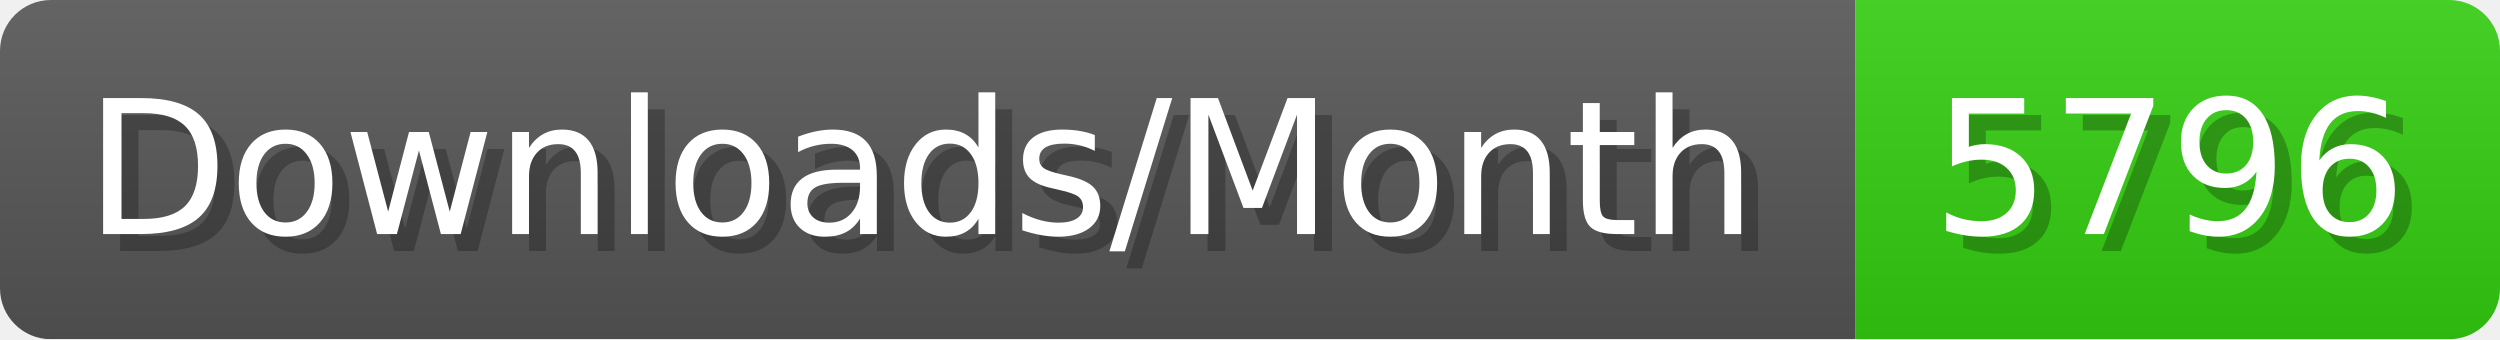
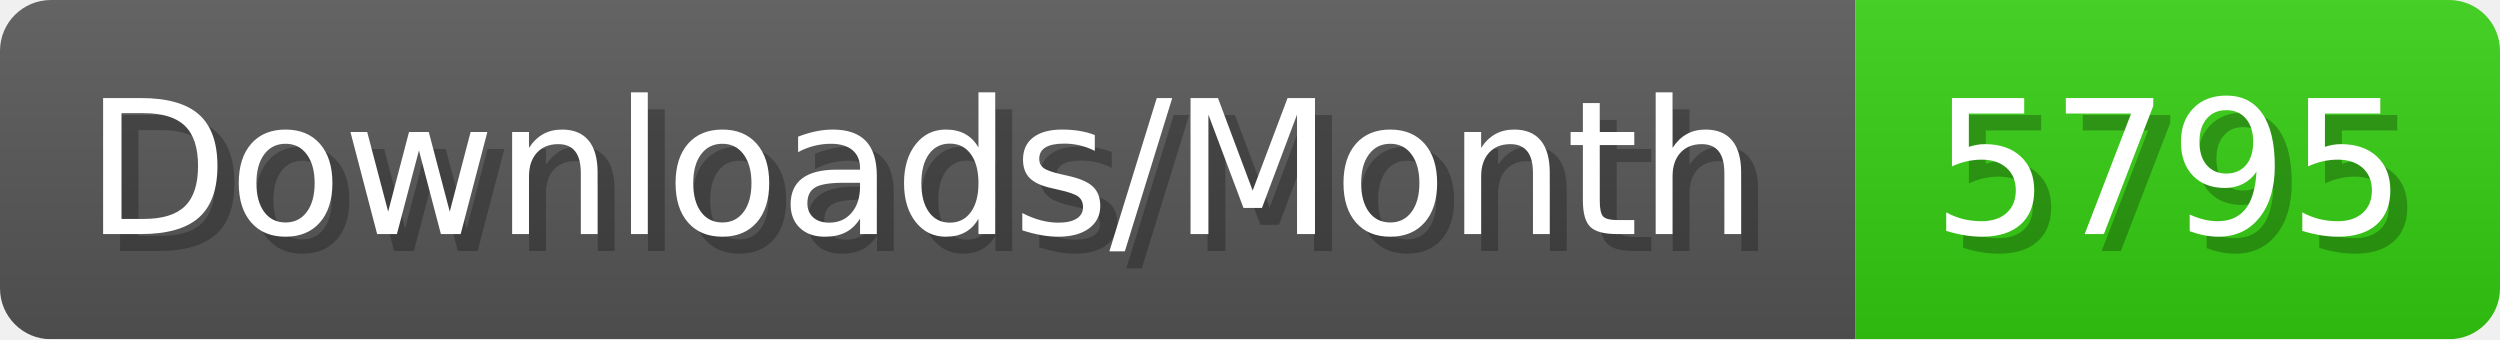
- <svg xmlns="http://www.w3.org/2000/svg" width="147.4" height="20" viewBox="0 0 1474 200" role="img" aria-label="Downloads/Month: 5796">
+ <svg xmlns="http://www.w3.org/2000/svg" width="147.4" height="20" viewBox="0 0 1474 200" role="img" aria-label="Downloads/Month: 5795">
  <linearGradient id="YlXUI" x2="0" y2="100%">
    <stop offset="0" stop-opacity=".1" stop-color="#EEE" />
    <stop offset="1" stop-opacity=".1" />
  </linearGradient>
  <mask id="JHhop">
    <rect width="1474" height="200" rx="30" fill="#FFF" />
  </mask>
  <g mask="url(#JHhop)">
    <rect width="1094" height="200" fill="#555" />
    <rect width="380" height="200" fill="#3C1" x="1094" />
    <rect width="1474" height="200" fill="url(#YlXUI)" />
  </g>
  <g aria-hidden="true" fill="#fff" text-anchor="start" font-family="Verdana,DejaVu Sans,sans-serif" font-size="110">
    <text x="60" y="148" textLength="994" fill="#000" opacity="0.25">Downloads/Month</text>
    <text x="50" y="138" textLength="994">Downloads/Month</text>
-     <text x="1149" y="148" textLength="280" fill="#000" opacity="0.25">5796</text>
-     <text x="1139" y="138" textLength="280">5796</text>
+     <text x="1149" y="148" textLength="280" fill="#000" opacity="0.25">5795</text>
+     <text x="1139" y="138" textLength="280">5795</text>
  </g>
</svg>
